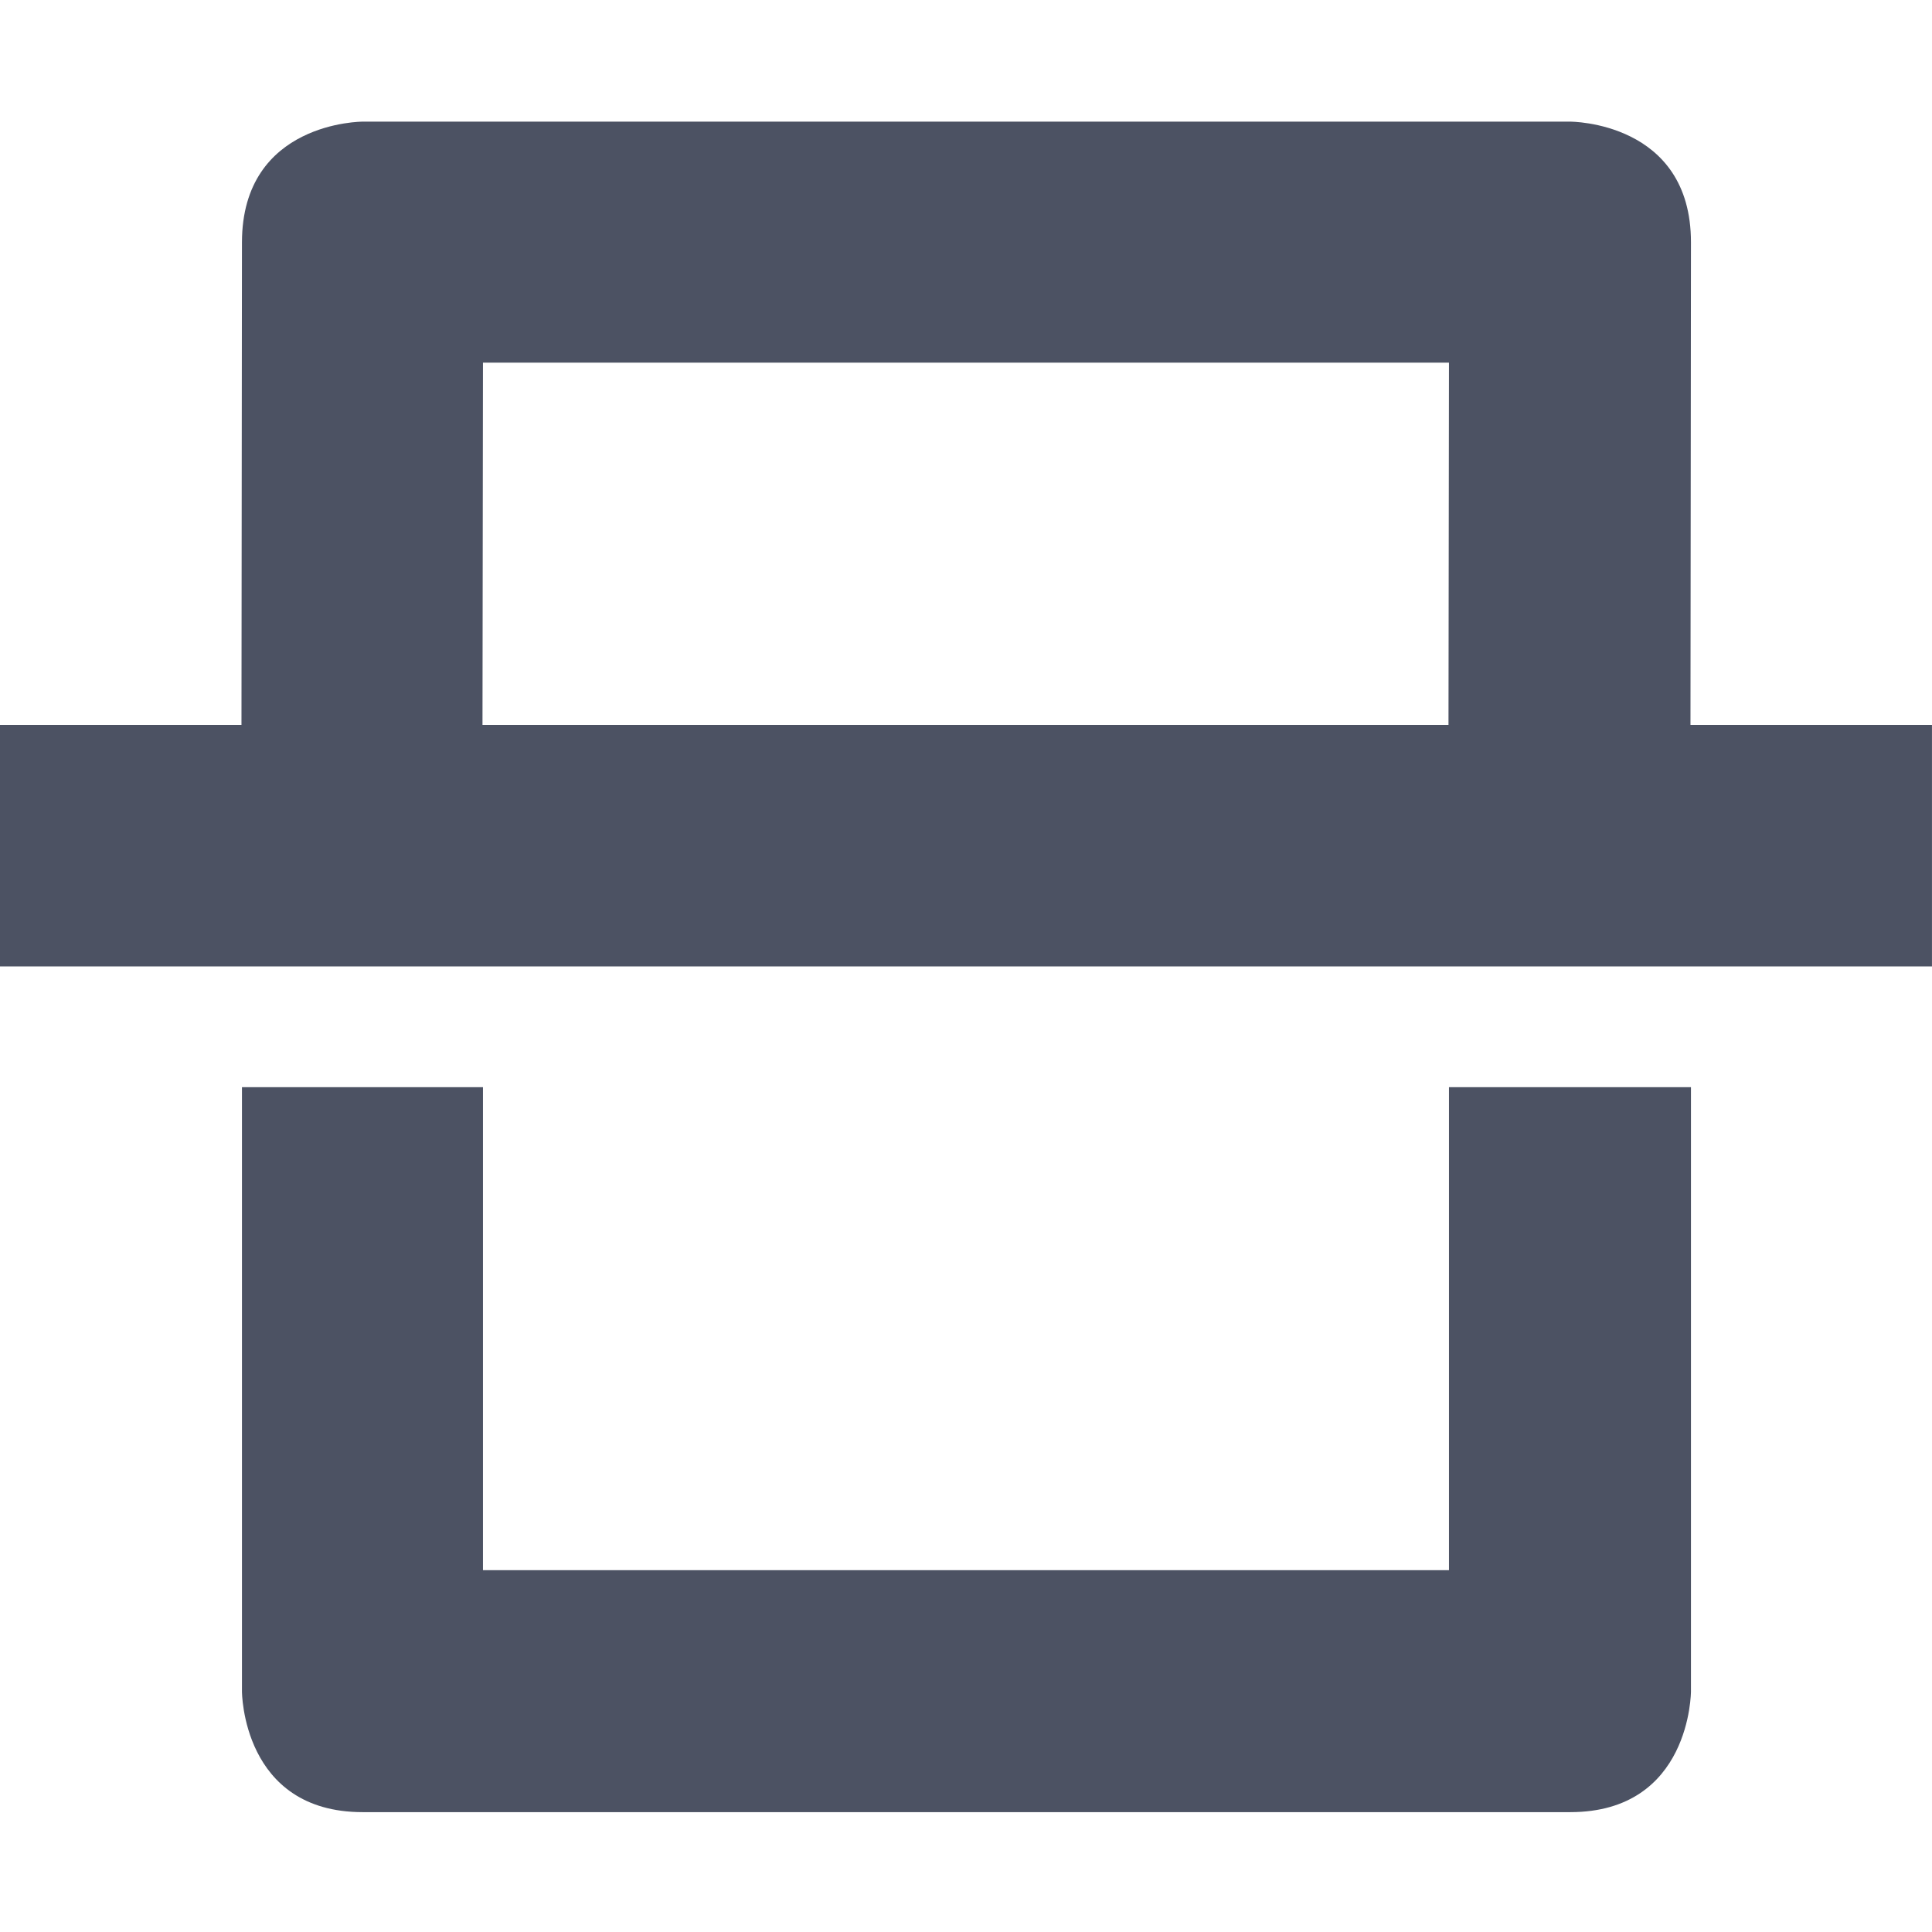
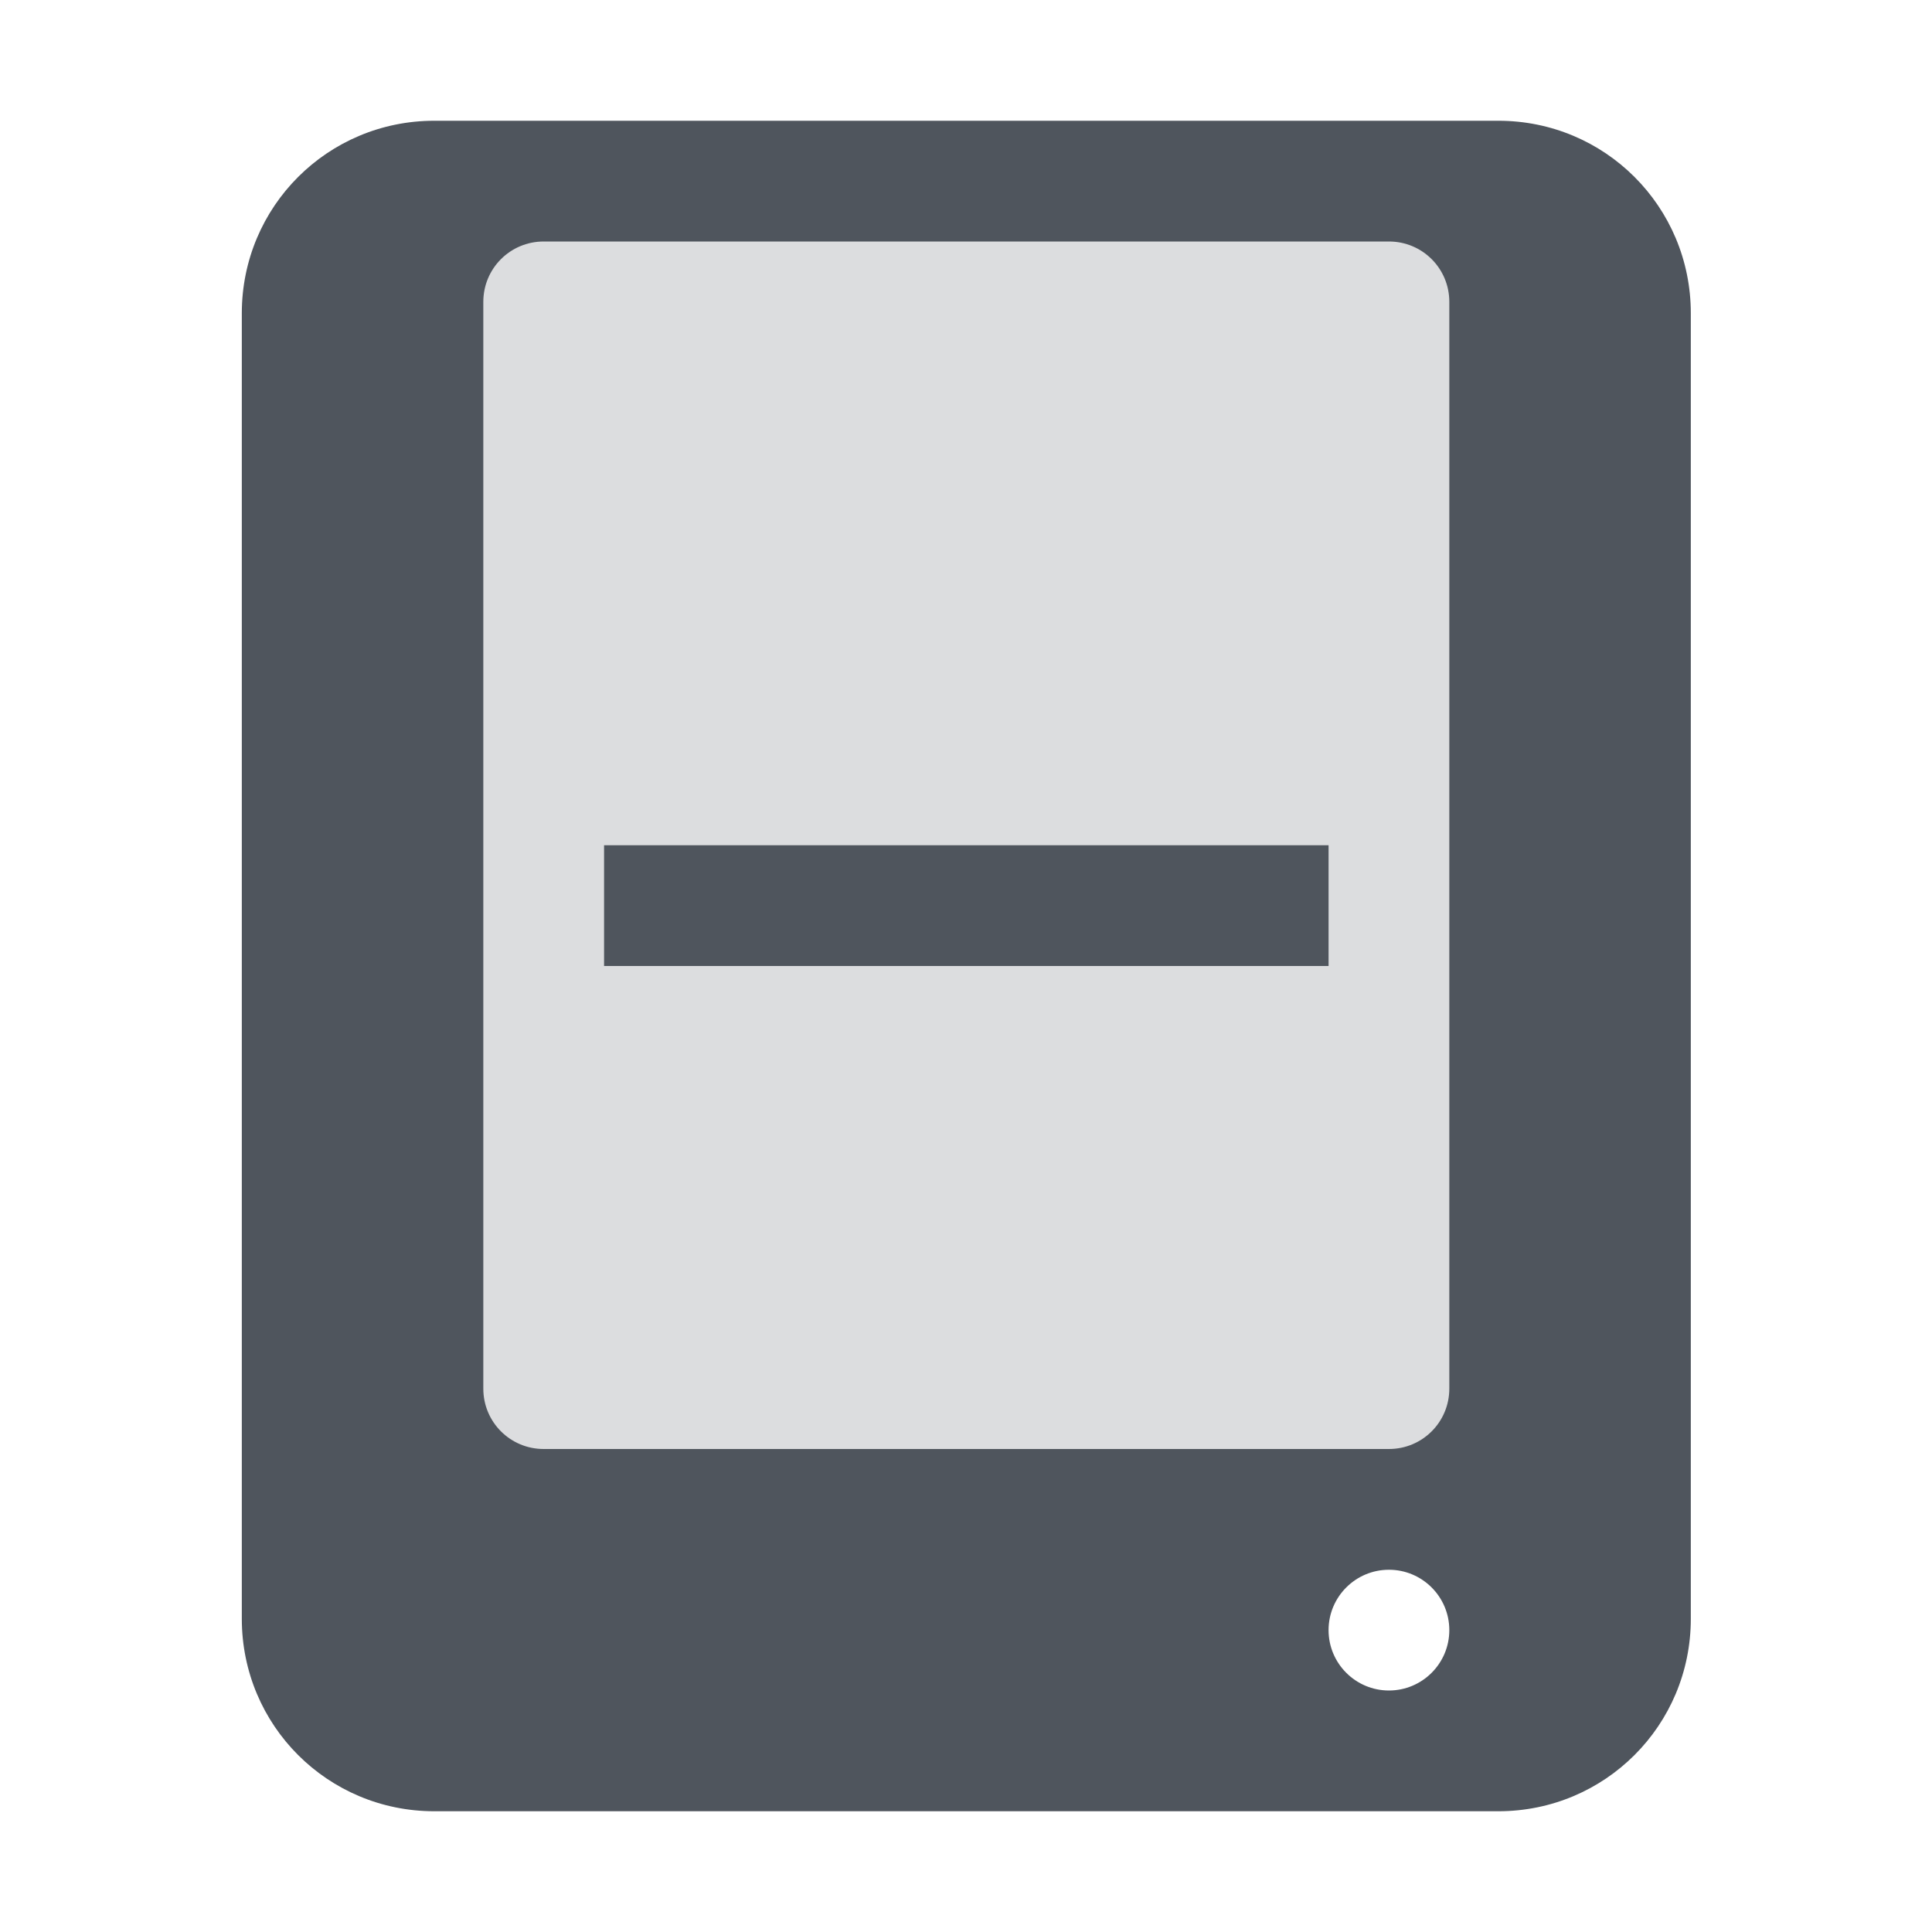
<svg xmlns="http://www.w3.org/2000/svg" xmlns:ns1="http://www.openswatchbook.org/uri/2009/osb" height="16" id="svg7384" style="enable-background:new" version="1.1" width="16">
  <defs id="defs7386">
+     <linearGradient id="linearGradient6882" ns1:paint="solid">
+       <stop id="stop6884" offset="0" style="stop-color:#555555;stop-opacity:1;" />
+     </linearGradient>
    <linearGradient id="linearGradient5606" ns1:paint="solid">
      <stop id="stop5608" offset="0" style="stop-color:#000000;stop-opacity:1;" />
    </linearGradient>
    <filter id="filter7554" style="color-interpolation-filters:sRGB">
      <feBlend id="feBlend7556" in2="BackgroundImage" mode="darken" />
    </filter>
  </defs>
-   <g id="layer9" style="display:inline" transform="translate(-345.0002,159.0034)" />
-   <g id="layer10" style="display:inline;filter:url(#filter7554)" transform="translate(-345.0002,159.0034)">
-     <path d="m 348.004,-157.996 c 0,0 -0.999,-0.003 -1,1 l -0.004,3.996 -2,0 0,2 16,0 0,-2 -2,0 0.004,-3.996 c 9.8e-4,-1.003 -1,-1 -1,-1 l -10,0 z m 0.996,1.996 8,0 -0.004,3 -8,0 0.004,-3 z m -1.996,6 0,5.004 c 0,0 0,1 1,1 l 10,0 c 1,0 1,-1 1,-1 l 0,-5.004 -2.004,0 0,4 -8,0 0,-4 -1.996,0 z" id="path10961" style="fill:#4c5263;fill-opacity:1;stroke:none" />
+   <g id="layer9" style="display:inline" transform="translate(-416.9974,303)" />
+   <g id="layer1" style="display:inline" transform="translate(-175.9972,-314)" />
+   <g id="layer14" style="display:inline" transform="translate(-416.9974,303)" />
+   <g id="g71291" style="display:inline" transform="translate(-416.9974,303)" />
+   <g id="layer15" style="display:inline" transform="translate(-416.9974,303)" />
+   <g id="layer10" style="display:inline;filter:url(#filter7554)" transform="translate(-416.9974,303)">
+     <rect height="11" id="rect9825" style="opacity:0.2;fill:#4f555d;fill-opacity:1;stroke:none;stroke-width:1;stroke-linecap:round;stroke-linejoin:miter;stroke-miterlimit:4;stroke-dasharray:none;stroke-dashoffset:0;stroke-opacity:1" width="9" x="420.5" y="-301.5" />
+     <path d="m 420.594,-302 c -0.883,0 -1.594,0.711 -1.594,1.594 v 10.812 c 0,0.883 0.711,1.594 1.594,1.594 h 8.812 c 0.883,0 1.594,-0.711 1.594,-1.594 v -10.812 c 0,-0.883 -0.711,-1.594 -1.594,-1.594 z m 0.906,1 h 7 c 0.277,0 0.5,0.223 0.5,0.5 v 9 c 0,0.277 -0.223,0.5 -0.5,0.5 h -7 c -0.277,0 -0.5,-0.223 -0.5,-0.5 v -9 c 0,-0.277 0.223,-0.5 0.5,-0.5 z m 7,11 c 0.276,0 0.5,0.224 0.5,0.5 0,0.276 -0.224,0.5 -0.5,0.5 -0.276,0 -0.5,-0.224 -0.5,-0.5 0,-0.276 0.224,-0.5 0.5,-0.5 z" id="rect9814" style="opacity:1;fill:#4f555d;fill-opacity:1;stroke:none;stroke-width:1;stroke-linecap:round;stroke-linejoin:miter;stroke-miterlimit:4;stroke-dasharray:none;stroke-dashoffset:0;stroke-opacity:1" />
+     <rect height="1" id="rect9827" rx="0" ry="0" style="color:#000000;display:inline;overflow:visible;visibility:visible;fill:#4f555d;fill-opacity:1;fill-rule:nonzero;stroke:none;stroke-width:2;marker:none;enable-background:accumulate" width="6" x="422" y="-296" />
  </g>
-   <g id="layer1" style="display:inline" transform="translate(-104,-457.9966)" />
-   <g id="layer14" style="display:inline" transform="translate(-345.0002,159.0034)" />
-   <g id="layer15" style="display:inline" transform="translate(-345.0002,159.0034)" />
-   <g id="g71291" style="display:inline" transform="translate(-345.0002,159.0034)" />
-   <g id="layer2" style="display:inline" transform="translate(-104,-307.9966)" />
-   <g id="g6058" style="display:inline" transform="translate(-104,-307.9966)" />
-   <g id="layer12" style="display:inline" transform="translate(-345.0002,159.0034)" />
+   <g id="layer2" style="display:inline" transform="translate(-175.9972,-164)" />
+   <g id="layer3" transform="translate(-175.9972,-424)" />
+   <g id="layer12" style="display:inline" transform="translate(-416.9974,303)" />
</svg>
